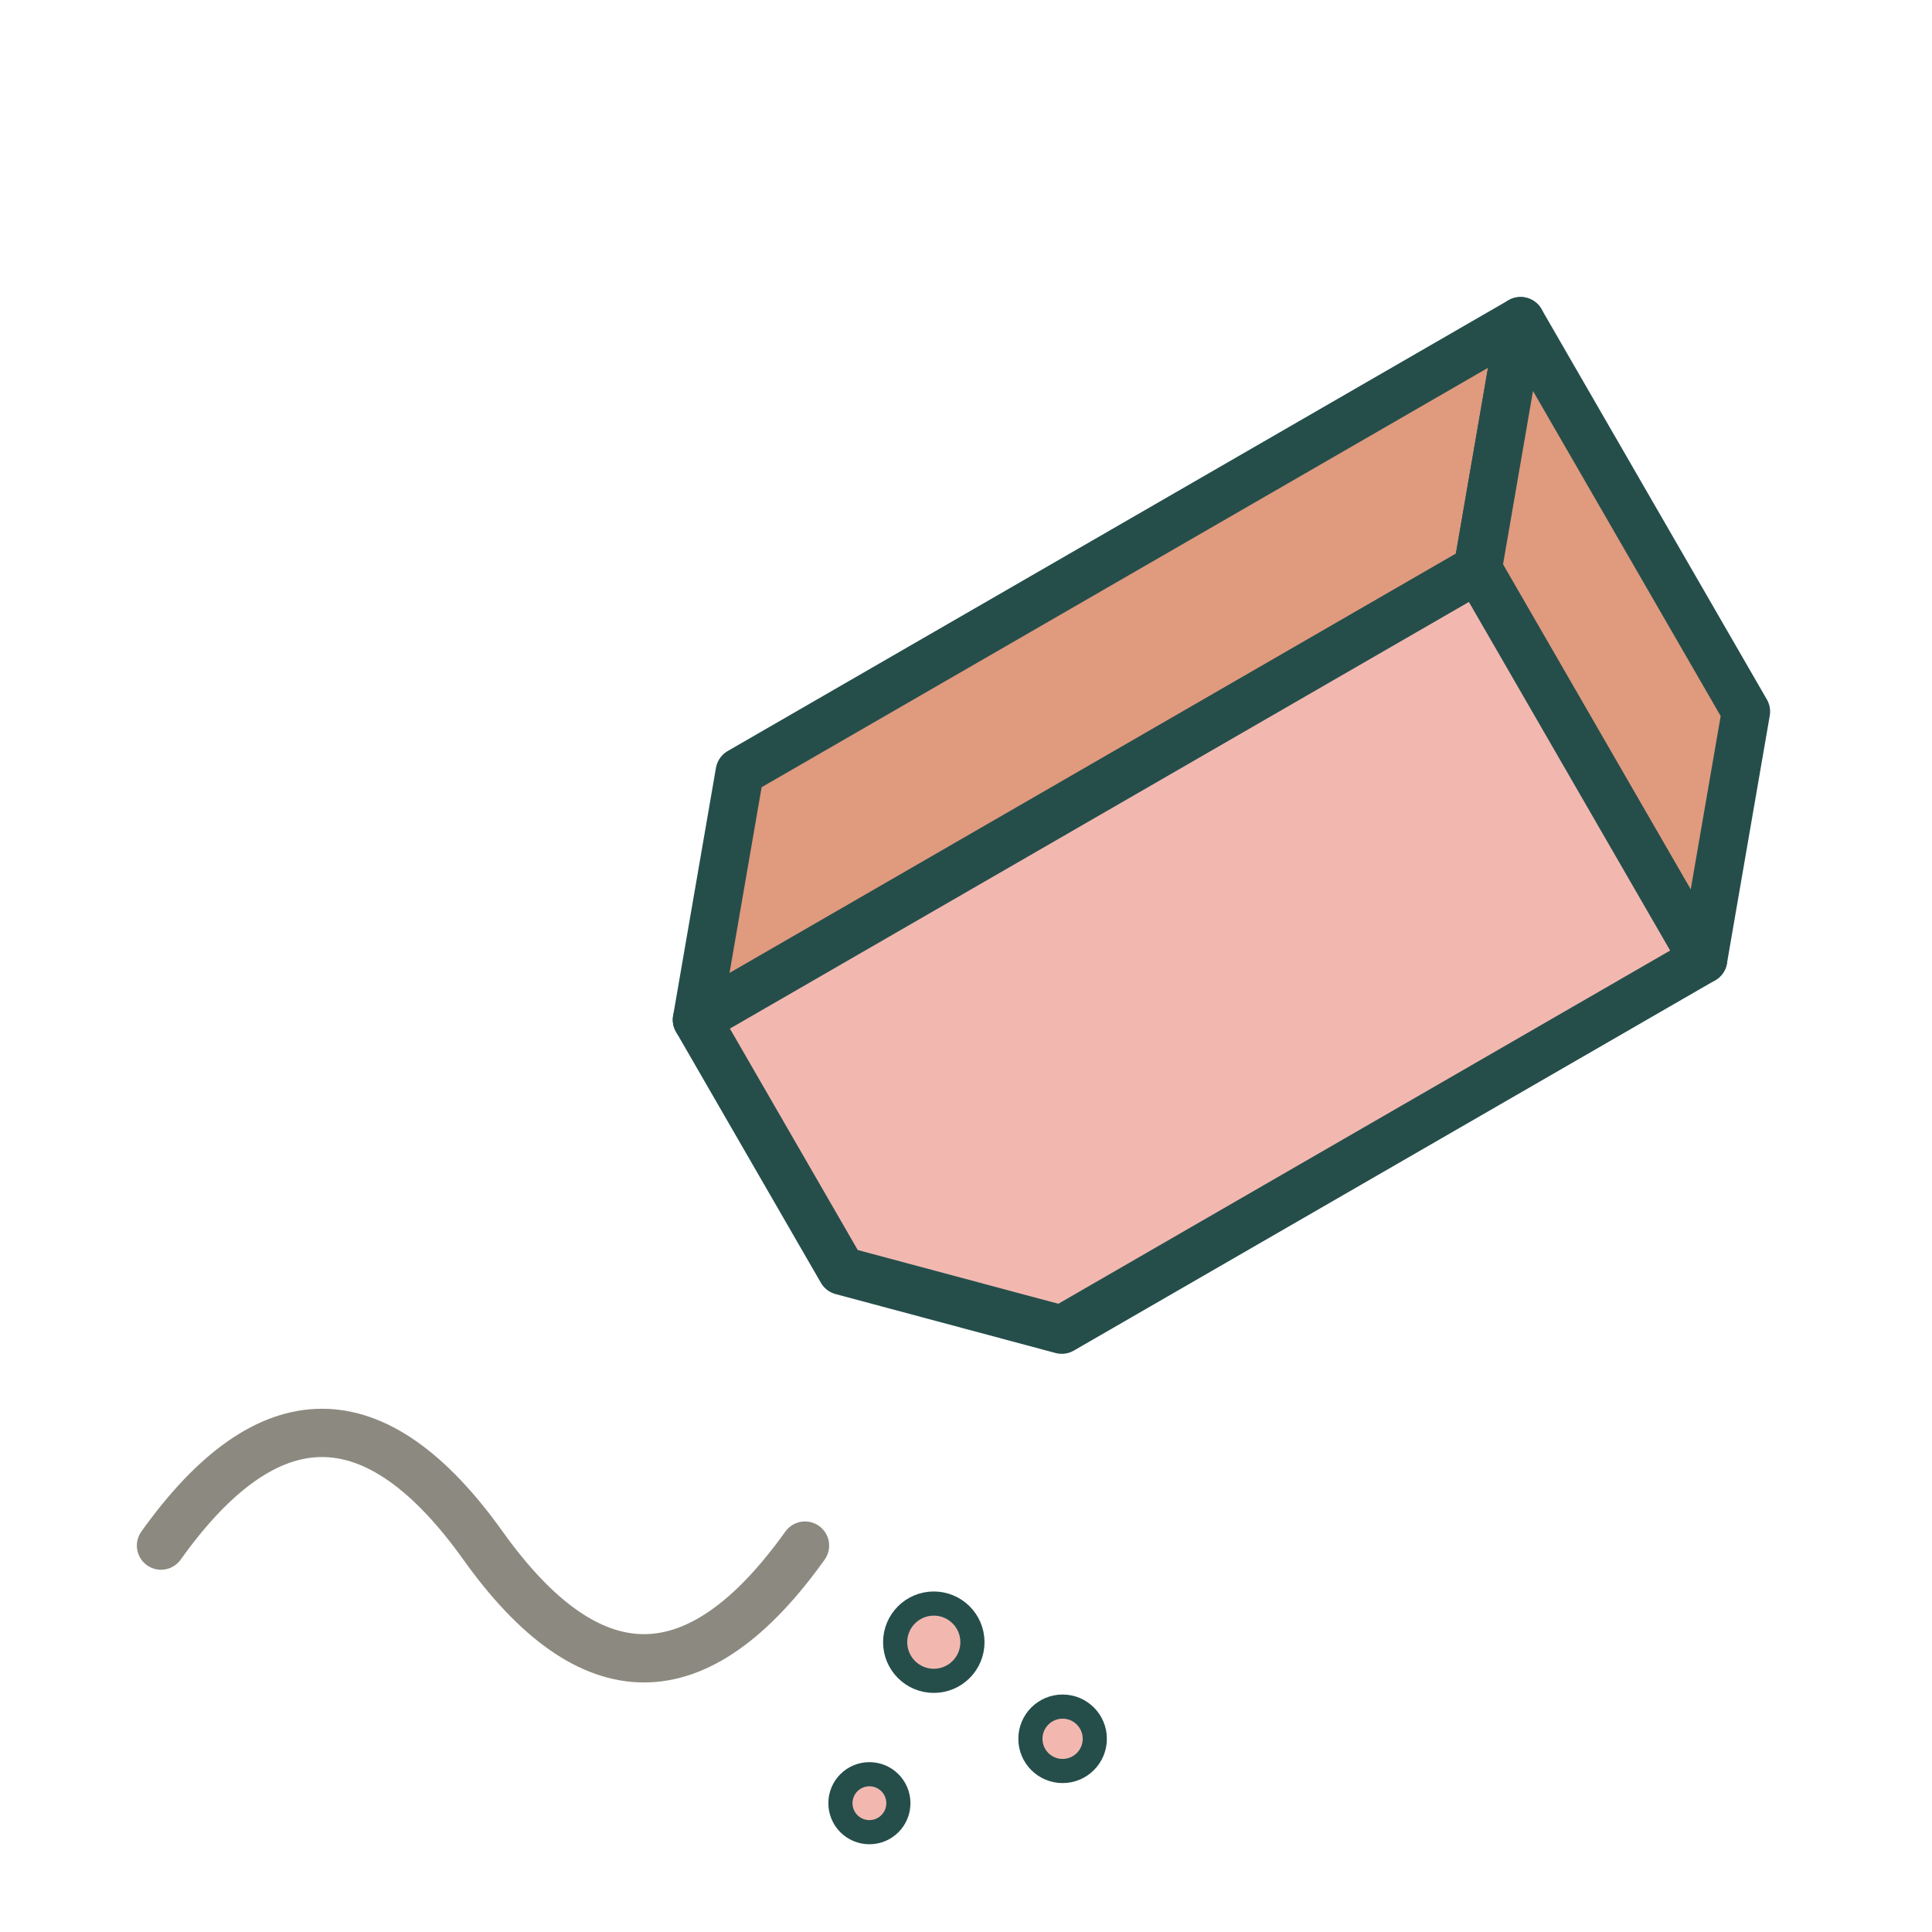
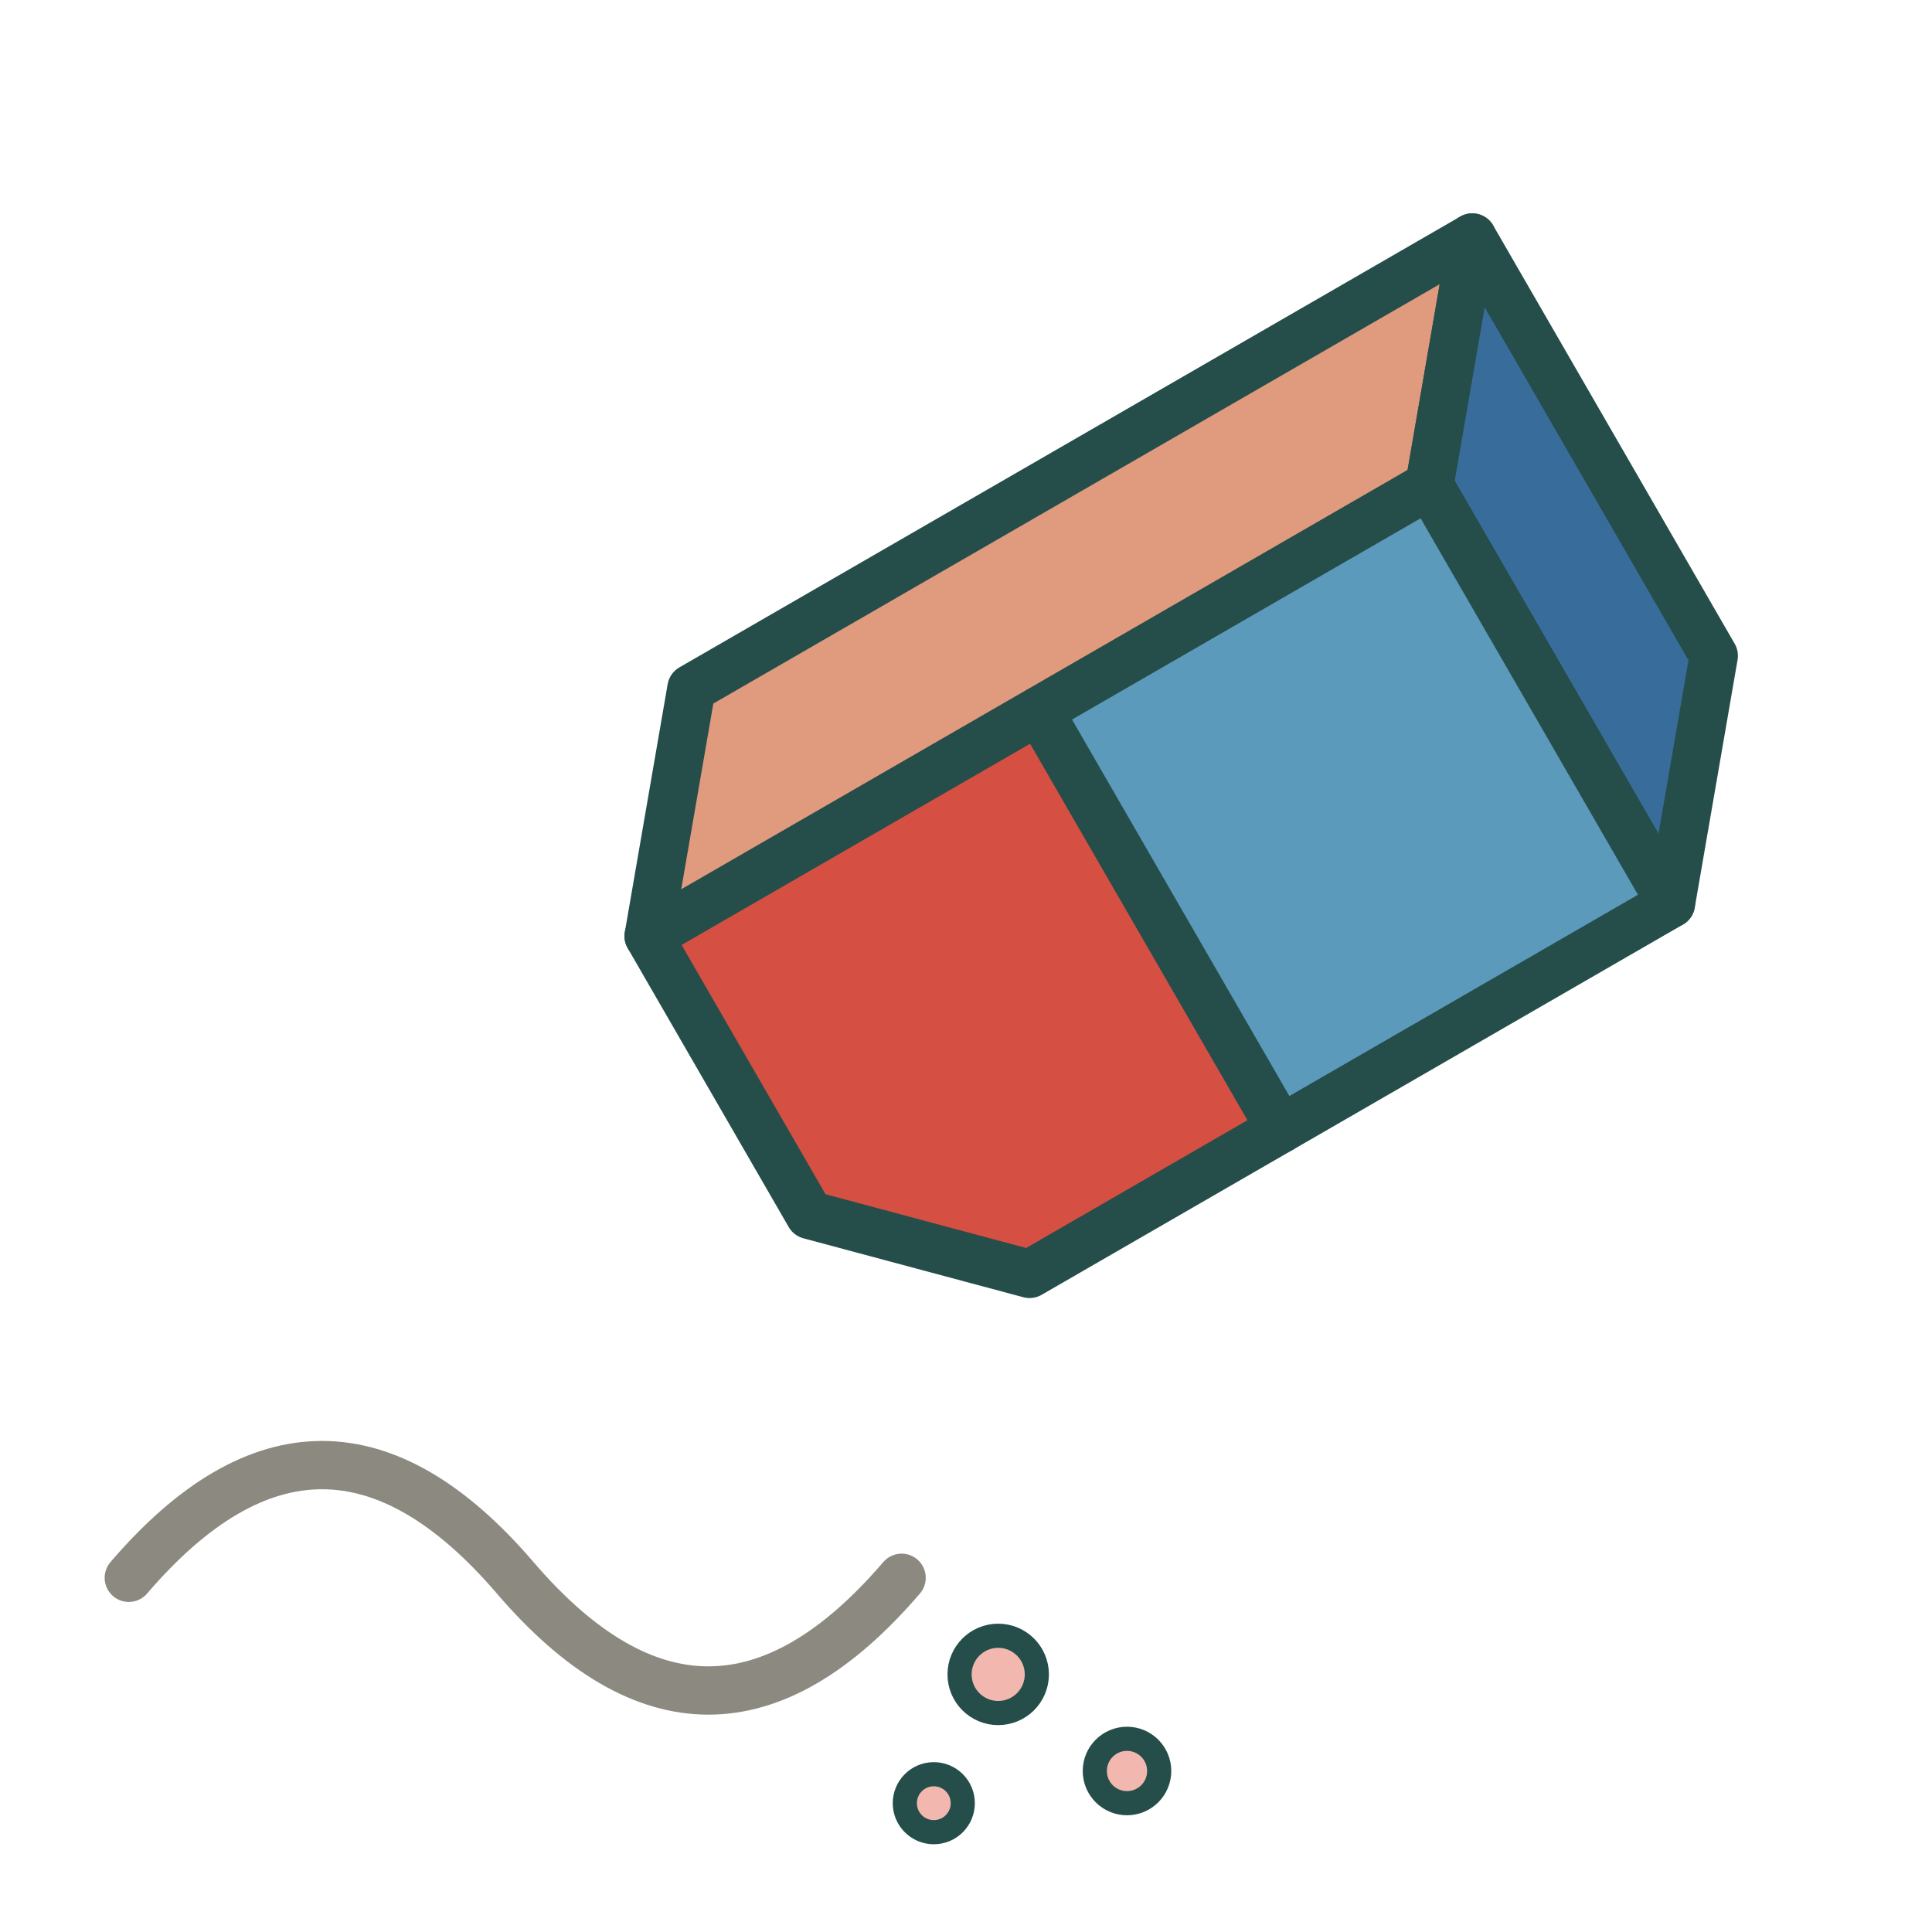
<svg xmlns="http://www.w3.org/2000/svg" viewBox="0 0 120 120">
  <g fill="none" stroke="#254E4B" stroke-width="3" stroke-linecap="round" stroke-linejoin="round">
-     <path d="M10 96Q20 82 30 96Q40 110 50 96" stroke="#8C8A80" stroke-width="3" />
-     <circle cx="58" cy="102" r="2.4" fill="#F2B8B0" stroke-width="1.5" />
-     <circle cx="66" cy="108" r="2" fill="#F2B8B0" stroke-width="1.5" />
-     <circle cx="54" cy="112" r="1.8" fill="#F2B8B0" stroke-width="1.5" />
+     <path d="M8 98Q20 84 32 98Q44 112 56 98" stroke="#8C8A80" stroke-width="3" />
+     <circle cx="62" cy="104" r="2.4" fill="#F2B8B0" stroke-width="1.5" />
+     <circle cx="70" cy="110" r="2" fill="#F2B8B0" stroke-width="1.5" />
+     <circle cx="58" cy="112" r="1.8" fill="#F2B8B0" stroke-width="1.5" />
    <g transform="rotate(-30 76 56)">
-       <path d="M44 46L54 34H110L100 46Z" fill="#E09A7E" />
-       <path d="M100 46L110 34V62L100 74Z" fill="#E09A7E" />
-       <path d="M44 46H100V74H54L44 64Z" fill="#F2B8B0" />
+       <path d="M44 40L54 28H110L100 40Z" fill="#E09A7E" />
+       <path d="M100 40L110 28V58L100 70Z" fill="#386C9A" />
+       <path d="M44 40H72V70H54L44 60Z" fill="#D64F43" />
+       <path d="M72 40H100V70H72Z" fill="#5B9ABA" />
    </g>
  </g>
</svg>
